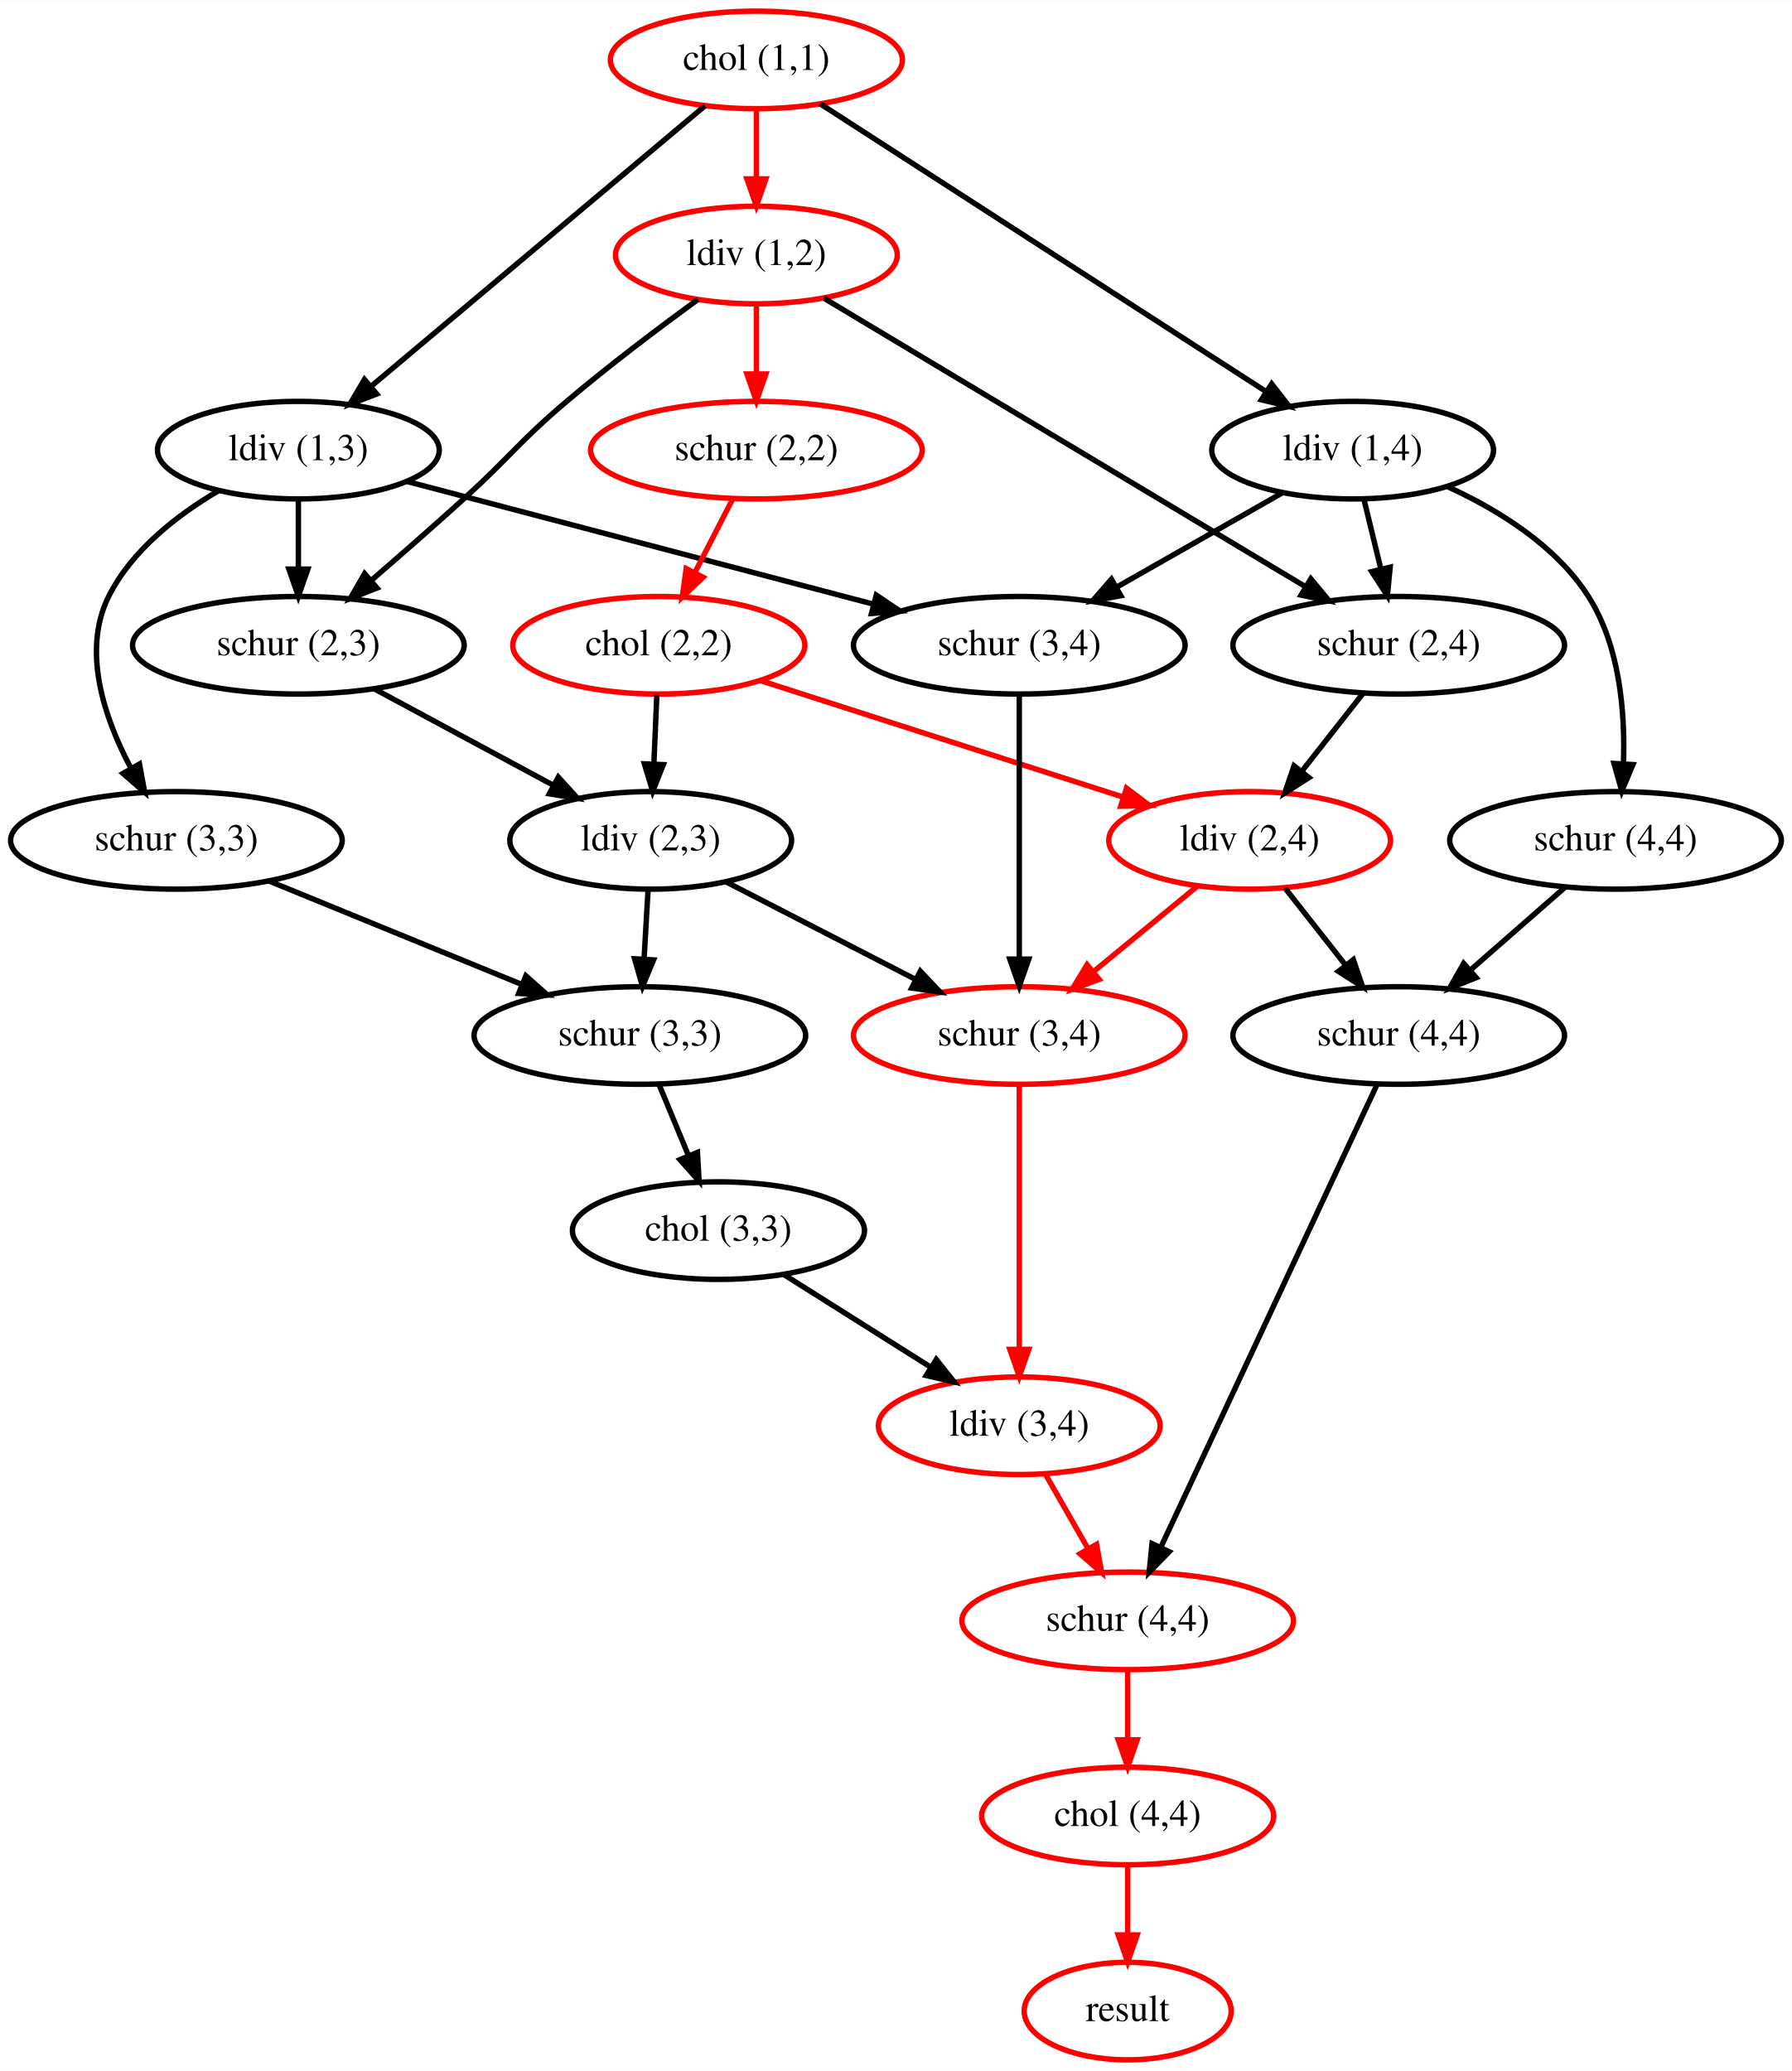
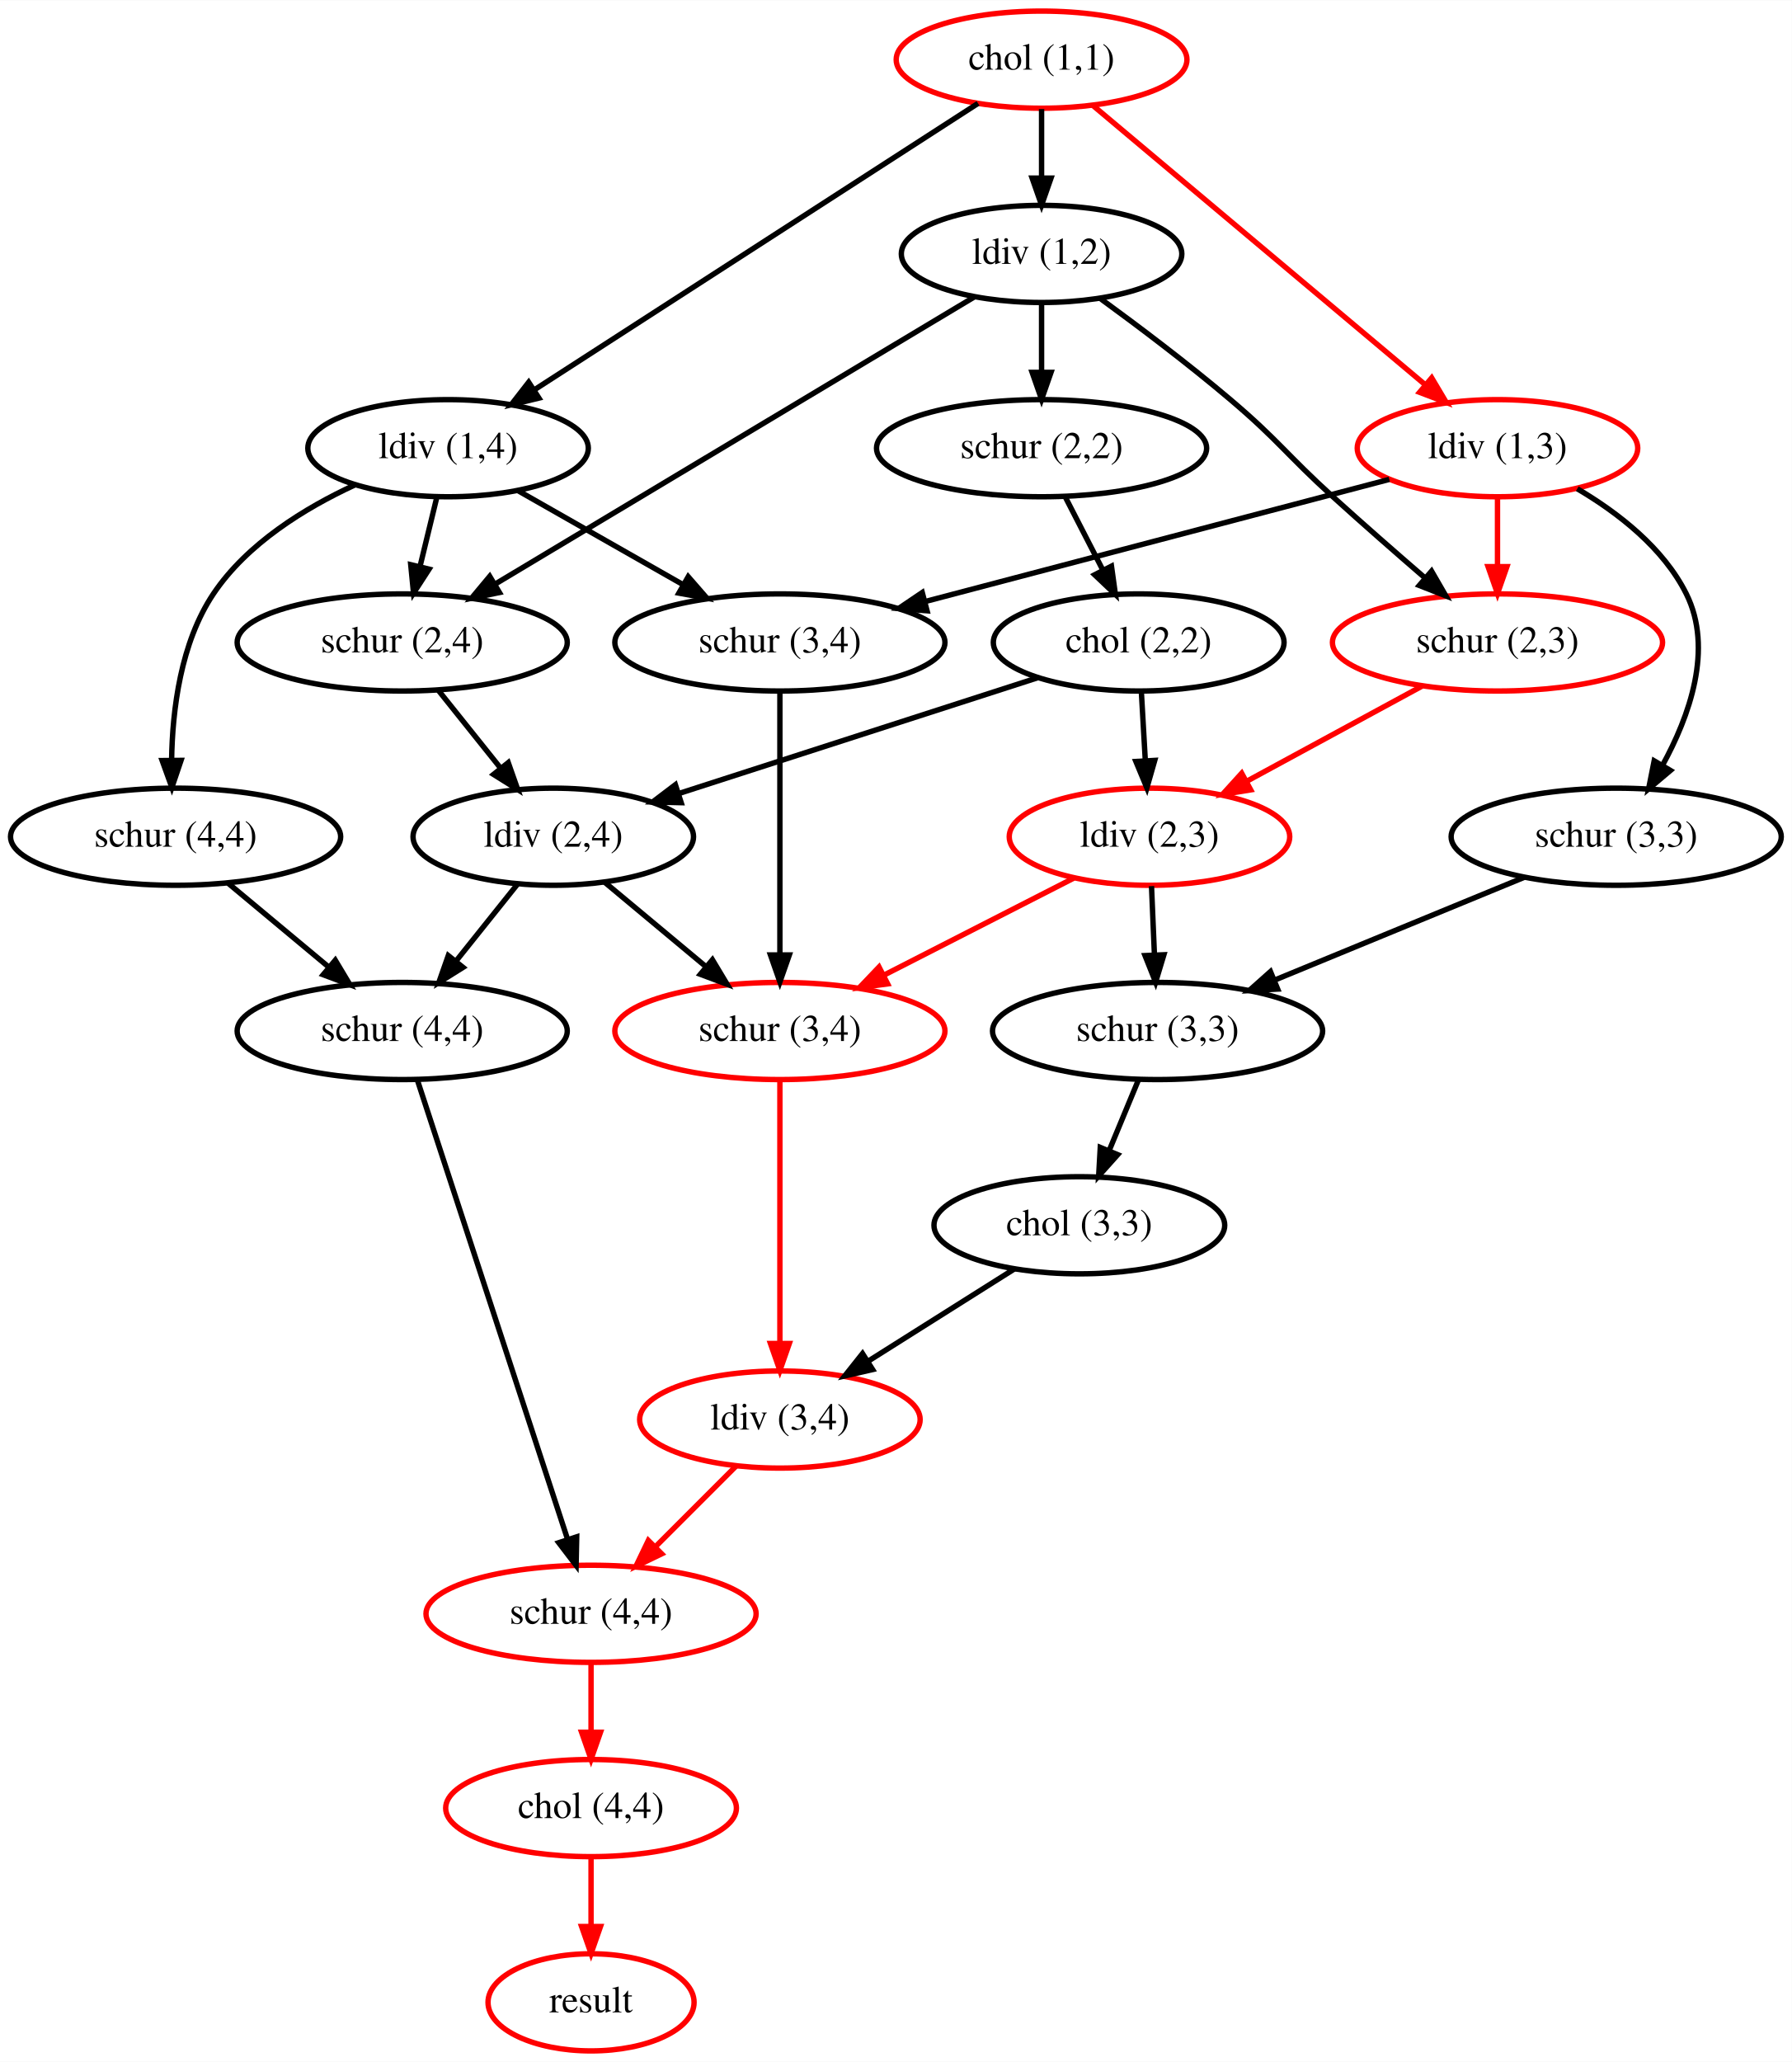
- <svg xmlns="http://www.w3.org/2000/svg" width="661pt" height="764pt" viewBox="0.00 0.00 661.19 764.00">
+ <svg xmlns="http://www.w3.org/2000/svg" width="664pt" height="764pt" viewBox="0.00 0.00 664.19 764.00">
  <g id="graph0" class="graph" transform="scale(1 1) rotate(0) translate(4 760)">
-     <polygon fill="white" stroke="transparent" points="-4,4 -4,-760 657.19,-760 657.19,4 -4,4" />
+     <polygon fill="white" stroke="transparent" points="-4,4 -4,-760 660.19,-760 660.19,4 -4,4" />
    <g id="node1" class="node">
-       <ellipse fill="none" stroke="black" stroke-width="2" cx="495.09" cy="-594" rx="51.99" ry="18" />
-       <text text-anchor="middle" x="495.09" y="-590.3" font-family="Times,serif" font-size="14.00">ldiv (1,4)</text>
-     </g>
-     <g id="node8" class="node">
-       <ellipse fill="none" stroke="black" stroke-width="2" cx="372.09" cy="-522" rx="61.19" ry="18" />
-       <text text-anchor="middle" x="372.09" y="-518.3" font-family="Times,serif" font-size="14.00">schur (3,4)</text>
-     </g>
-     <g id="edge7" class="edge">
-       <path fill="none" stroke="black" stroke-width="2" d="M469.31,-578.33C451.47,-568.17 427.5,-554.53 407.82,-543.33" />
-       <polygon fill="black" stroke="black" stroke-width="2" points="409.55,-540.29 399.12,-538.38 406.08,-546.37 409.55,-540.29" />
-     </g>
-     <g id="node16" class="node">
-       <ellipse fill="none" stroke="black" stroke-width="2" cx="592.09" cy="-450" rx="61.19" ry="18" />
-       <text text-anchor="middle" x="592.09" y="-446.3" font-family="Times,serif" font-size="14.00">schur (4,4)</text>
-     </g>
-     <g id="edge20" class="edge">
-       <path fill="none" stroke="black" stroke-width="2" d="M529.9,-580.62C548.51,-572.13 570.02,-558.94 582.09,-540 593.75,-521.72 595.68,-496.96 595.01,-478.19" />
-       <polygon fill="black" stroke="black" stroke-width="2" points="598.51,-477.96 594.4,-468.2 591.52,-478.39 598.51,-477.96" />
-     </g>
-     <g id="node21" class="node">
-       <ellipse fill="none" stroke="black" stroke-width="2" cx="512.09" cy="-522" rx="61.19" ry="18" />
-       <text text-anchor="middle" x="512.09" y="-518.3" font-family="Times,serif" font-size="14.00">schur (2,4)</text>
-     </g>
-     <g id="edge29" class="edge">
-       <path fill="none" stroke="black" stroke-width="2" d="M499.21,-576.05C501.1,-568.26 503.39,-558.82 505.52,-550.08" />
-       <polygon fill="black" stroke="black" stroke-width="2" points="508.94,-550.82 507.9,-540.28 502.14,-549.17 508.94,-550.82" />
-     </g>
-     <g id="node2" class="node">
-       <ellipse fill="none" stroke="red" stroke-width="2" cx="275.09" cy="-738" rx="53.89" ry="18" />
-       <text text-anchor="middle" x="275.09" y="-734.3" font-family="Times,serif" font-size="14.00">chol (1,1)</text>
-     </g>
-     <g id="edge1" class="edge">
-       <path fill="none" stroke="black" stroke-width="2" d="M298.64,-721.8C338.34,-696.18 418.62,-644.36 463.28,-615.53" />
-       <polygon fill="black" stroke="black" stroke-width="2" points="465.22,-618.45 471.72,-610.09 461.42,-612.57 465.22,-618.45" />
-     </g>
-     <g id="node4" class="node">
-       <ellipse fill="none" stroke="black" stroke-width="2" cx="106.09" cy="-594" rx="51.99" ry="18" />
-       <text text-anchor="middle" x="106.09" y="-590.3" font-family="Times,serif" font-size="14.00">ldiv (1,3)</text>
-     </g>
-     <g id="edge5" class="edge">
-       <path fill="none" stroke="black" stroke-width="2" d="M256.04,-720.99C225.91,-695.67 167.18,-646.33 132.84,-617.48" />
-       <polygon fill="black" stroke="black" stroke-width="2" points="134.99,-614.71 125.08,-610.95 130.49,-620.07 134.99,-614.71" />
-     </g>
-     <g id="node6" class="node">
-       <ellipse fill="none" stroke="red" stroke-width="2" cx="275.09" cy="-666" rx="51.99" ry="18" />
-       <text text-anchor="middle" x="275.09" y="-662.3" font-family="Times,serif" font-size="14.00">ldiv (1,2)</text>
-     </g>
-     <g id="edge27" class="edge">
-       <path fill="none" stroke="red" stroke-width="2" d="M275.09,-719.7C275.09,-711.98 275.09,-702.71 275.09,-694.11" />
-       <polygon fill="red" stroke="red" stroke-width="2" points="278.59,-694.1 275.09,-684.1 271.59,-694.1 278.59,-694.1" />
+       <ellipse fill="none" stroke="black" stroke-width="2" cx="162.09" cy="-594" rx="51.99" ry="18" />
+       <text text-anchor="middle" x="162.09" y="-590.3" font-family="Times,serif" font-size="14.00">ldiv (1,4)</text>
    </g>
    <g id="node3" class="node">
      <ellipse fill="none" stroke="black" stroke-width="2" cx="61.09" cy="-450" rx="61.19" ry="18" />
-       <text text-anchor="middle" x="61.09" y="-446.3" font-family="Times,serif" font-size="14.00">schur (3,3)</text>
+       <text text-anchor="middle" x="61.09" y="-446.3" font-family="Times,serif" font-size="14.00">schur (4,4)</text>
+     </g>
+     <g id="edge2" class="edge">
+       <path fill="none" stroke="black" stroke-width="2" d="M127.6,-580.41C109.1,-571.86 87.59,-558.67 75.09,-540 62.97,-521.88 59.89,-497.1 59.61,-478.29" />
+       <polygon fill="black" stroke="black" stroke-width="2" points="63.11,-478.3 59.71,-468.27 56.11,-478.23 63.11,-478.3" />
+     </g>
+     <g id="node7" class="node">
+       <ellipse fill="none" stroke="black" stroke-width="2" cx="285.09" cy="-522" rx="61.19" ry="18" />
+       <text text-anchor="middle" x="285.09" y="-518.3" font-family="Times,serif" font-size="14.00">schur (3,4)</text>
+     </g>
+     <g id="edge17" class="edge">
+       <path fill="none" stroke="black" stroke-width="2" d="M187.88,-578.33C205.72,-568.17 229.69,-554.53 249.37,-543.33" />
+       <polygon fill="black" stroke="black" stroke-width="2" points="251.11,-546.37 258.07,-538.38 247.64,-540.29 251.11,-546.37" />
+     </g>
+     <g id="node16" class="node">
+       <ellipse fill="none" stroke="black" stroke-width="2" cx="145.09" cy="-522" rx="61.19" ry="18" />
+       <text text-anchor="middle" x="145.09" y="-518.3" font-family="Times,serif" font-size="14.00">schur (2,4)</text>
+     </g>
+     <g id="edge19" class="edge">
+       <path fill="none" stroke="black" stroke-width="2" d="M157.98,-576.05C156.09,-568.26 153.79,-558.82 151.67,-550.08" />
+       <polygon fill="black" stroke="black" stroke-width="2" points="155.05,-549.17 149.29,-540.28 148.25,-550.82 155.05,-549.17" />
+     </g>
+     <g id="node2" class="node">
+       <ellipse fill="none" stroke="red" stroke-width="2" cx="382.09" cy="-738" rx="53.89" ry="18" />
+       <text text-anchor="middle" x="382.09" y="-734.3" font-family="Times,serif" font-size="14.00">chol (1,1)</text>
+     </g>
+     <g id="edge1" class="edge">
+       <path fill="none" stroke="black" stroke-width="2" d="M358.55,-721.8C318.85,-696.18 238.57,-644.36 193.91,-615.53" />
+       <polygon fill="black" stroke="black" stroke-width="2" points="195.77,-612.57 185.47,-610.09 191.97,-618.45 195.77,-612.57" />
+     </g>
+     <g id="node8" class="node">
+       <ellipse fill="none" stroke="black" stroke-width="2" cx="382.09" cy="-666" rx="51.99" ry="18" />
+       <text text-anchor="middle" x="382.09" y="-662.3" font-family="Times,serif" font-size="14.00">ldiv (1,2)</text>
+     </g>
+     <g id="edge6" class="edge">
+       <path fill="none" stroke="black" stroke-width="2" d="M382.09,-719.7C382.09,-711.98 382.09,-702.71 382.09,-694.11" />
+       <polygon fill="black" stroke="black" stroke-width="2" points="385.59,-694.1 382.09,-684.1 378.59,-694.1 385.59,-694.1" />
    </g>
    <g id="node15" class="node">
-       <ellipse fill="none" stroke="black" stroke-width="2" cx="232.09" cy="-378" rx="61.19" ry="18" />
-       <text text-anchor="middle" x="232.09" y="-374.3" font-family="Times,serif" font-size="14.00">schur (3,3)</text>
-     </g>
-     <g id="edge17" class="edge">
-       <path fill="none" stroke="black" stroke-width="2" d="M95.29,-435C122.08,-424.03 159.55,-408.7 188.5,-396.85" />
-       <polygon fill="black" stroke="black" stroke-width="2" points="190.03,-400 197.96,-392.97 187.38,-393.52 190.03,-400" />
-     </g>
-     <g id="edge2" class="edge">
-       <path fill="none" stroke="black" stroke-width="2" d="M76.53,-578.97C61.47,-570.1 44.58,-557.06 36.09,-540 26.06,-519.81 34.57,-494.97 44.29,-476.67" />
-       <polygon fill="black" stroke="black" stroke-width="2" points="47.46,-478.17 49.39,-467.75 41.39,-474.69 47.46,-478.17" />
-     </g>
-     <g id="edge6" class="edge">
-       <path fill="none" stroke="black" stroke-width="2" d="M146.21,-582.44C192.06,-570.38 267.34,-550.57 318.26,-537.17" />
-       <polygon fill="black" stroke="black" stroke-width="2" points="319.33,-540.51 328.11,-534.58 317.55,-533.74 319.33,-540.51" />
+       <ellipse fill="none" stroke="red" stroke-width="2" cx="551.09" cy="-594" rx="51.99" ry="18" />
+       <text text-anchor="middle" x="551.09" y="-590.3" font-family="Times,serif" font-size="14.00">ldiv (1,3)</text>
+     </g>
+     <g id="edge15" class="edge">
+       <path fill="none" stroke="red" stroke-width="2" d="M401.15,-720.99C431.28,-695.67 490.01,-646.33 524.35,-617.48" />
+       <polygon fill="red" stroke="red" stroke-width="2" points="526.7,-620.07 532.11,-610.95 522.2,-614.71 526.7,-620.07" />
+     </g>
+     <g id="node17" class="node">
+       <ellipse fill="none" stroke="black" stroke-width="2" cx="145.09" cy="-378" rx="61.19" ry="18" />
+       <text text-anchor="middle" x="145.09" y="-374.3" font-family="Times,serif" font-size="14.00">schur (4,4)</text>
+     </g>
+     <g id="edge23" class="edge">
+       <path fill="none" stroke="black" stroke-width="2" d="M80.58,-432.76C91.71,-423.49 105.84,-411.71 118.03,-401.55" />
+       <polygon fill="black" stroke="black" stroke-width="2" points="120.28,-404.24 125.72,-395.15 115.79,-398.86 120.28,-404.24" />
+     </g>
+     <g id="node4" class="node">
+       <ellipse fill="none" stroke="red" stroke-width="2" cx="285.09" cy="-378" rx="61.19" ry="18" />
+       <text text-anchor="middle" x="285.09" y="-374.3" font-family="Times,serif" font-size="14.00">schur (3,4)</text>
+     </g>
+     <g id="node19" class="node">
+       <ellipse fill="none" stroke="red" stroke-width="2" cx="285.09" cy="-234" rx="51.99" ry="18" />
+       <text text-anchor="middle" x="285.09" y="-230.3" font-family="Times,serif" font-size="14.00">ldiv (3,4)</text>
+     </g>
+     <g id="edge31" class="edge">
+       <path fill="none" stroke="red" stroke-width="2" d="M285.09,-359.87C285.09,-335.67 285.09,-291.21 285.09,-262.39" />
+       <polygon fill="red" stroke="red" stroke-width="2" points="288.59,-262.19 285.09,-252.19 281.59,-262.19 288.59,-262.19" />
+     </g>
+     <g id="node5" class="node">
+       <ellipse fill="none" stroke="black" stroke-width="2" cx="201.09" cy="-450" rx="51.99" ry="18" />
+       <text text-anchor="middle" x="201.09" y="-446.3" font-family="Times,serif" font-size="14.00">ldiv (2,4)</text>
+     </g>
+     <g id="edge3" class="edge">
+       <path fill="none" stroke="black" stroke-width="2" d="M220.16,-433.12C231.27,-423.85 245.49,-412.01 257.78,-401.76" />
+       <polygon fill="black" stroke="black" stroke-width="2" points="260.08,-404.4 265.53,-395.31 255.6,-399.02 260.08,-404.4" />
+     </g>
+     <g id="edge22" class="edge">
+       <path fill="none" stroke="black" stroke-width="2" d="M187.82,-432.41C181.02,-423.91 172.59,-413.37 165.03,-403.91" />
+       <polygon fill="black" stroke="black" stroke-width="2" points="167.64,-401.58 158.66,-395.96 162.17,-405.95 167.64,-401.58" />
+     </g>
+     <g id="node6" class="node">
+       <ellipse fill="none" stroke="red" stroke-width="2" cx="422.09" cy="-450" rx="51.99" ry="18" />
+       <text text-anchor="middle" x="422.09" y="-446.3" font-family="Times,serif" font-size="14.00">ldiv (2,3)</text>
+     </g>
+     <g id="edge4" class="edge">
+       <path fill="none" stroke="red" stroke-width="2" d="M394.04,-434.67C373.67,-424.26 345.88,-410.06 323.46,-398.6" />
+       <polygon fill="red" stroke="red" stroke-width="2" points="325.03,-395.47 314.53,-394.04 321.84,-401.71 325.03,-395.47" />
+     </g>
+     <g id="node12" class="node">
+       <ellipse fill="none" stroke="black" stroke-width="2" cx="425.09" cy="-378" rx="61.19" ry="18" />
+       <text text-anchor="middle" x="425.09" y="-374.3" font-family="Times,serif" font-size="14.00">schur (3,3)</text>
+     </g>
+     <g id="edge11" class="edge">
+       <path fill="none" stroke="black" stroke-width="2" d="M422.84,-431.7C423.17,-423.98 423.56,-414.71 423.93,-406.11" />
+       <polygon fill="black" stroke="black" stroke-width="2" points="427.43,-406.25 424.36,-396.1 420.44,-405.95 427.43,-406.25" />
+     </g>
+     <g id="edge5" class="edge">
+       <path fill="none" stroke="black" stroke-width="2" d="M285.09,-503.87C285.09,-479.67 285.09,-435.21 285.09,-406.39" />
+       <polygon fill="black" stroke="black" stroke-width="2" points="288.59,-406.19 285.09,-396.19 281.59,-406.19 288.59,-406.19" />
+     </g>
+     <g id="node9" class="node">
+       <ellipse fill="none" stroke="black" stroke-width="2" cx="382.09" cy="-594" rx="61.19" ry="18" />
+       <text text-anchor="middle" x="382.09" y="-590.3" font-family="Times,serif" font-size="14.00">schur (2,2)</text>
+     </g>
+     <g id="edge7" class="edge">
+       <path fill="none" stroke="black" stroke-width="2" d="M382.09,-647.7C382.09,-639.98 382.09,-630.71 382.09,-622.11" />
+       <polygon fill="black" stroke="black" stroke-width="2" points="385.59,-622.1 382.09,-612.1 378.59,-622.1 385.59,-622.1" />
+     </g>
+     <g id="node11" class="node">
+       <ellipse fill="none" stroke="red" stroke-width="2" cx="551.09" cy="-522" rx="61.19" ry="18" />
+       <text text-anchor="middle" x="551.09" y="-518.3" font-family="Times,serif" font-size="14.00">schur (2,3)</text>
+     </g>
+     <g id="edge24" class="edge">
+       <path fill="none" stroke="black" stroke-width="2" d="M403.71,-649.59C417.79,-639.32 436.4,-625.31 452.09,-612 469.84,-596.96 472.87,-591.63 490.09,-576 501.11,-566.01 513.46,-555.21 524.15,-545.98" />
+       <polygon fill="black" stroke="black" stroke-width="2" points="526.65,-548.44 531.95,-539.26 522.09,-543.13 526.65,-548.44" />
+     </g>
+     <g id="edge18" class="edge">
+       <path fill="none" stroke="black" stroke-width="2" d="M357.18,-650.07C314.64,-624.58 227.93,-572.63 179.59,-543.67" />
+       <polygon fill="black" stroke="black" stroke-width="2" points="181.13,-540.51 170.75,-538.37 177.53,-546.51 181.13,-540.51" />
+     </g>
+     <g id="node10" class="node">
+       <ellipse fill="none" stroke="black" stroke-width="2" cx="418.09" cy="-522" rx="53.89" ry="18" />
+       <text text-anchor="middle" x="418.09" y="-518.3" font-family="Times,serif" font-size="14.00">chol (2,2)</text>
+     </g>
+     <g id="edge8" class="edge">
+       <path fill="none" stroke="black" stroke-width="2" d="M390.81,-576.05C395.01,-567.89 400.14,-557.91 404.81,-548.82" />
+       <polygon fill="black" stroke="black" stroke-width="2" points="408,-550.28 409.46,-539.79 401.77,-547.08 408,-550.28" />
+     </g>
+     <g id="edge20" class="edge">
+       <path fill="none" stroke="black" stroke-width="2" d="M380.79,-508.97C343.93,-497.07 287.43,-478.85 247.64,-466.02" />
+       <polygon fill="black" stroke="black" stroke-width="2" points="248.5,-462.62 237.91,-462.88 246.35,-469.28 248.5,-462.62" />
+     </g>
+     <g id="edge9" class="edge">
+       <path fill="none" stroke="black" stroke-width="2" d="M419.08,-503.7C419.52,-495.98 420.05,-486.71 420.55,-478.11" />
+       <polygon fill="black" stroke="black" stroke-width="2" points="424.04,-478.29 421.12,-468.1 417.05,-477.89 424.04,-478.29" />
+     </g>
+     <g id="edge10" class="edge">
+       <path fill="none" stroke="red" stroke-width="2" d="M523.1,-505.81C504.08,-495.49 478.75,-481.74 458.21,-470.6" />
+       <polygon fill="red" stroke="red" stroke-width="2" points="459.61,-467.37 449.15,-465.68 456.27,-473.53 459.61,-467.37" />
    </g>
    <g id="node14" class="node">
-       <ellipse fill="none" stroke="black" stroke-width="2" cx="106.09" cy="-522" rx="61.19" ry="18" />
-       <text text-anchor="middle" x="106.09" y="-518.3" font-family="Times,serif" font-size="14.00">schur (2,3)</text>
+       <ellipse fill="none" stroke="black" stroke-width="2" cx="396.09" cy="-306" rx="53.89" ry="18" />
+       <text text-anchor="middle" x="396.09" y="-302.3" font-family="Times,serif" font-size="14.00">chol (3,3)</text>
    </g>
    <g id="edge13" class="edge">
-       <path fill="none" stroke="black" stroke-width="2" d="M106.09,-575.7C106.09,-567.98 106.09,-558.71 106.09,-550.11" />
-       <polygon fill="black" stroke="black" stroke-width="2" points="109.59,-550.1 106.09,-540.1 102.59,-550.1 109.59,-550.1" />
-     </g>
-     <g id="node5" class="node">
-       <ellipse fill="none" stroke="red" stroke-width="2" cx="275.09" cy="-594" rx="61.19" ry="18" />
-       <text text-anchor="middle" x="275.09" y="-590.3" font-family="Times,serif" font-size="14.00">schur (2,2)</text>
-     </g>
-     <g id="node7" class="node">
-       <ellipse fill="none" stroke="red" stroke-width="2" cx="239.09" cy="-522" rx="53.89" ry="18" />
-       <text text-anchor="middle" x="239.09" y="-518.3" font-family="Times,serif" font-size="14.00">chol (2,2)</text>
-     </g>
-     <g id="edge4" class="edge">
-       <path fill="none" stroke="red" stroke-width="2" d="M266.38,-576.05C262.18,-567.89 257.05,-557.91 252.38,-548.82" />
-       <polygon fill="red" stroke="red" stroke-width="2" points="255.41,-547.08 247.73,-539.79 249.19,-550.28 255.41,-547.08" />
-     </g>
-     <g id="edge3" class="edge">
-       <path fill="none" stroke="red" stroke-width="2" d="M275.09,-647.7C275.09,-639.98 275.09,-630.71 275.09,-622.11" />
-       <polygon fill="red" stroke="red" stroke-width="2" points="278.59,-622.1 275.09,-612.1 271.59,-622.1 278.59,-622.1" />
+       <path fill="none" stroke="black" stroke-width="2" d="M418.07,-360.05C414.81,-352.18 410.85,-342.62 407.19,-333.79" />
+       <polygon fill="black" stroke="black" stroke-width="2" points="410.31,-332.17 403.25,-324.28 403.85,-334.85 410.31,-332.17" />
+     </g>
+     <g id="node13" class="node">
+       <ellipse fill="none" stroke="black" stroke-width="2" cx="595.09" cy="-450" rx="61.19" ry="18" />
+       <text text-anchor="middle" x="595.09" y="-446.3" font-family="Times,serif" font-size="14.00">schur (3,3)</text>
+     </g>
+     <g id="edge12" class="edge">
+       <path fill="none" stroke="black" stroke-width="2" d="M561.1,-435C534.46,-424.03 497.22,-408.7 468.44,-396.85" />
+       <polygon fill="black" stroke="black" stroke-width="2" points="469.61,-393.54 459.03,-392.97 466.94,-400.02 469.61,-393.54" />
+     </g>
+     <g id="edge30" class="edge">
+       <path fill="none" stroke="black" stroke-width="2" d="M372.01,-289.81C356.15,-279.81 335.2,-266.6 317.84,-255.65" />
+       <polygon fill="black" stroke="black" stroke-width="2" points="319.46,-252.53 309.13,-250.16 315.72,-258.45 319.46,-252.53" />
+     </g>
+     <g id="edge16" class="edge">
+       <path fill="none" stroke="black" stroke-width="2" d="M510.98,-582.44C465.13,-570.38 389.85,-550.57 338.93,-537.17" />
+       <polygon fill="black" stroke="black" stroke-width="2" points="339.64,-533.74 329.08,-534.58 337.86,-540.51 339.64,-533.74" />
+     </g>
+     <g id="edge25" class="edge">
+       <path fill="none" stroke="red" stroke-width="2" d="M551.09,-575.7C551.09,-567.98 551.09,-558.71 551.09,-550.11" />
+       <polygon fill="red" stroke="red" stroke-width="2" points="554.59,-550.1 551.09,-540.1 547.59,-550.1 554.59,-550.1" />
    </g>
    <g id="edge14" class="edge">
-       <path fill="none" stroke="black" stroke-width="2" d="M253.48,-649.59C239.4,-639.32 220.79,-625.31 205.09,-612 187.35,-596.96 184.32,-591.63 167.09,-576 156.08,-566.01 143.73,-555.21 133.04,-545.98" />
-       <polygon fill="black" stroke="black" stroke-width="2" points="135.1,-543.13 125.24,-539.26 130.54,-548.44 135.1,-543.13" />
+       <path fill="none" stroke="black" stroke-width="2" d="M580.66,-578.97C595.72,-570.1 612.61,-557.06 621.09,-540 631.21,-519.65 622.27,-494.69 612.21,-476.38" />
+       <polygon fill="black" stroke="black" stroke-width="2" points="615.19,-474.56 607.1,-467.73 609.17,-478.12 615.19,-474.56" />
+     </g>
+     <g id="edge21" class="edge">
+       <path fill="none" stroke="black" stroke-width="2" d="M158.37,-504.41C165.27,-495.78 173.84,-485.06 181.5,-475.5" />
+       <polygon fill="black" stroke="black" stroke-width="2" points="184.4,-477.47 187.92,-467.47 178.94,-473.09 184.4,-477.47" />
+     </g>
+     <g id="node18" class="node">
+       <ellipse fill="none" stroke="red" stroke-width="2" cx="215.09" cy="-162" rx="61.19" ry="18" />
+       <text text-anchor="middle" x="215.09" y="-158.3" font-family="Times,serif" font-size="14.00">schur (4,4)</text>
+     </g>
+     <g id="edge26" class="edge">
+       <path fill="none" stroke="black" stroke-width="2" d="M150.7,-359.85C162.89,-322.58 191.87,-234 206.43,-189.49" />
+       <polygon fill="black" stroke="black" stroke-width="2" points="209.77,-190.53 209.55,-179.94 203.12,-188.35 209.77,-190.53" />
+     </g>
+     <g id="node20" class="node">
+       <ellipse fill="none" stroke="red" stroke-width="2" cx="215.09" cy="-90" rx="53.89" ry="18" />
+       <text text-anchor="middle" x="215.09" y="-86.3" font-family="Times,serif" font-size="14.00">chol (4,4)</text>
    </g>
    <g id="edge28" class="edge">
-       <path fill="none" stroke="black" stroke-width="2" d="M300.01,-650.07C342.55,-624.58 429.26,-572.63 477.6,-543.67" />
-       <polygon fill="black" stroke="black" stroke-width="2" points="479.66,-546.51 486.44,-538.37 476.06,-540.51 479.66,-546.51" />
-     </g>
-     <g id="node10" class="node">
-       <ellipse fill="none" stroke="black" stroke-width="2" cx="236.09" cy="-450" rx="51.99" ry="18" />
-       <text text-anchor="middle" x="236.09" y="-446.3" font-family="Times,serif" font-size="14.00">ldiv (2,3)</text>
-     </g>
-     <g id="edge16" class="edge">
-       <path fill="none" stroke="black" stroke-width="2" d="M238.35,-503.7C238.02,-495.98 237.63,-486.71 237.26,-478.11" />
-       <polygon fill="black" stroke="black" stroke-width="2" points="240.75,-477.95 236.83,-468.1 233.76,-478.25 240.75,-477.95" />
-     </g>
-     <g id="node11" class="node">
-       <ellipse fill="none" stroke="red" stroke-width="2" cx="457.09" cy="-450" rx="51.99" ry="18" />
-       <text text-anchor="middle" x="457.09" y="-446.3" font-family="Times,serif" font-size="14.00">ldiv (2,4)</text>
-     </g>
-     <g id="edge31" class="edge">
-       <path fill="none" stroke="red" stroke-width="2" d="M276.57,-508.97C313.68,-497.05 370.6,-478.77 410.58,-465.93" />
-       <polygon fill="red" stroke="red" stroke-width="2" points="411.66,-469.27 420.11,-462.88 409.52,-462.6 411.66,-469.27" />
-     </g>
-     <g id="node9" class="node">
-       <ellipse fill="none" stroke="red" stroke-width="2" cx="372.09" cy="-378" rx="61.19" ry="18" />
-       <text text-anchor="middle" x="372.09" y="-374.3" font-family="Times,serif" font-size="14.00">schur (3,4)</text>
-     </g>
-     <g id="edge8" class="edge">
-       <path fill="none" stroke="black" stroke-width="2" d="M372.09,-503.87C372.09,-479.67 372.09,-435.21 372.09,-406.39" />
-       <polygon fill="black" stroke="black" stroke-width="2" points="375.59,-406.19 372.09,-396.19 368.59,-406.19 375.59,-406.19" />
-     </g>
-     <g id="node12" class="node">
-       <ellipse fill="none" stroke="red" stroke-width="2" cx="372.09" cy="-234" rx="51.99" ry="18" />
-       <text text-anchor="middle" x="372.09" y="-230.3" font-family="Times,serif" font-size="14.00">ldiv (3,4)</text>
-     </g>
-     <g id="edge11" class="edge">
-       <path fill="none" stroke="red" stroke-width="2" d="M372.09,-359.87C372.09,-335.67 372.09,-291.21 372.09,-262.39" />
-       <polygon fill="red" stroke="red" stroke-width="2" points="375.59,-262.19 372.09,-252.19 368.59,-262.19 375.59,-262.19" />
-     </g>
-     <g id="edge9" class="edge">
-       <path fill="none" stroke="black" stroke-width="2" d="M263.94,-434.67C284.07,-424.31 311.51,-410.18 333.71,-398.75" />
-       <polygon fill="black" stroke="black" stroke-width="2" points="335.58,-401.73 342.87,-394.04 332.38,-395.51 335.58,-401.73" />
-     </g>
-     <g id="edge18" class="edge">
-       <path fill="none" stroke="black" stroke-width="2" d="M235.11,-431.7C234.67,-423.98 234.14,-414.71 233.64,-406.11" />
-       <polygon fill="black" stroke="black" stroke-width="2" points="237.14,-405.89 233.07,-396.1 230.15,-406.29 237.14,-405.89" />
-     </g>
-     <g id="edge10" class="edge">
-       <path fill="none" stroke="red" stroke-width="2" d="M437.81,-433.12C426.48,-423.78 411.97,-411.84 399.47,-401.55" />
-       <polygon fill="red" stroke="red" stroke-width="2" points="401.54,-398.72 391.6,-395.06 397.09,-404.12 401.54,-398.72" />
-     </g>
-     <g id="node17" class="node">
-       <ellipse fill="none" stroke="black" stroke-width="2" cx="512.09" cy="-378" rx="61.19" ry="18" />
-       <text text-anchor="middle" x="512.09" y="-374.3" font-family="Times,serif" font-size="14.00">schur (4,4)</text>
-     </g>
-     <g id="edge22" class="edge">
-       <path fill="none" stroke="black" stroke-width="2" d="M470.13,-432.41C476.81,-423.91 485.09,-413.37 492.52,-403.91" />
-       <polygon fill="black" stroke="black" stroke-width="2" points="495.35,-405.98 498.77,-395.96 489.84,-401.66 495.35,-405.98" />
-     </g>
-     <g id="node18" class="node">
-       <ellipse fill="none" stroke="red" stroke-width="2" cx="412.09" cy="-162" rx="61.19" ry="18" />
-       <text text-anchor="middle" x="412.09" y="-158.3" font-family="Times,serif" font-size="14.00">schur (4,4)</text>
-     </g>
-     <g id="edge24" class="edge">
-       <path fill="none" stroke="red" stroke-width="2" d="M381.78,-216.05C386.49,-207.8 392.27,-197.7 397.5,-188.54" />
-       <polygon fill="red" stroke="red" stroke-width="2" points="400.58,-190.21 402.5,-179.79 394.5,-186.73 400.58,-190.21" />
-     </g>
-     <g id="node13" class="node">
-       <ellipse fill="none" stroke="black" stroke-width="2" cx="261.09" cy="-306" rx="53.89" ry="18" />
-       <text text-anchor="middle" x="261.09" y="-302.3" font-family="Times,serif" font-size="14.00">chol (3,3)</text>
-     </g>
-     <g id="edge12" class="edge">
-       <path fill="none" stroke="black" stroke-width="2" d="M285.18,-289.81C301.03,-279.81 321.99,-266.6 339.35,-255.65" />
-       <polygon fill="black" stroke="black" stroke-width="2" points="341.46,-258.45 348.06,-250.16 337.73,-252.53 341.46,-258.45" />
-     </g>
-     <g id="edge15" class="edge">
-       <path fill="none" stroke="black" stroke-width="2" d="M133.98,-505.98C153.35,-495.56 179.33,-481.57 200.23,-470.31" />
-       <polygon fill="black" stroke="black" stroke-width="2" points="202,-473.34 209.14,-465.51 198.68,-467.17 202,-473.34" />
-     </g>
-     <g id="edge19" class="edge">
-       <path fill="none" stroke="black" stroke-width="2" d="M239.11,-360.05C242.38,-352.18 246.34,-342.62 249.99,-333.79" />
-       <polygon fill="black" stroke="black" stroke-width="2" points="253.34,-334.85 253.94,-324.28 246.88,-332.17 253.34,-334.85" />
-     </g>
-     <g id="edge21" class="edge">
-       <path fill="none" stroke="black" stroke-width="2" d="M573.54,-432.76C563.11,-423.64 549.93,-412.1 538.45,-402.06" />
-       <polygon fill="black" stroke="black" stroke-width="2" points="540.66,-399.34 530.83,-395.39 536.05,-404.61 540.66,-399.34" />
-     </g>
-     <g id="edge23" class="edge">
-       <path fill="none" stroke="black" stroke-width="2" d="M504.08,-359.85C486.63,-322.5 445.1,-233.63 424.34,-189.21" />
-       <polygon fill="black" stroke="black" stroke-width="2" points="427.41,-187.51 420.01,-179.94 421.07,-190.48 427.41,-187.51" />
-     </g>
-     <g id="node19" class="node">
-       <ellipse fill="none" stroke="red" stroke-width="2" cx="412.09" cy="-90" rx="53.89" ry="18" />
-       <text text-anchor="middle" x="412.09" y="-86.3" font-family="Times,serif" font-size="14.00">chol (4,4)</text>
-     </g>
-     <g id="edge25" class="edge">
-       <path fill="none" stroke="red" stroke-width="2" d="M412.09,-143.7C412.09,-135.98 412.09,-126.71 412.09,-118.11" />
-       <polygon fill="red" stroke="red" stroke-width="2" points="415.59,-118.1 412.09,-108.1 408.59,-118.1 415.59,-118.1" />
-     </g>
-     <g id="node20" class="node">
-       <ellipse fill="none" stroke="red" stroke-width="2" cx="412.09" cy="-18" rx="38.19" ry="18" />
-       <text text-anchor="middle" x="412.09" y="-14.3" font-family="Times,serif" font-size="14.00">result</text>
-     </g>
-     <g id="edge26" class="edge">
-       <path fill="none" stroke="red" stroke-width="2" d="M412.09,-71.7C412.09,-63.98 412.09,-54.71 412.09,-46.11" />
-       <polygon fill="red" stroke="red" stroke-width="2" points="415.59,-46.1 412.09,-36.1 408.59,-46.1 415.59,-46.1" />
-     </g>
-     <g id="edge30" class="edge">
-       <path fill="none" stroke="black" stroke-width="2" d="M499.06,-504.41C492.28,-495.78 483.86,-485.06 476.34,-475.5" />
-       <polygon fill="black" stroke="black" stroke-width="2" points="478.97,-473.17 470.04,-467.47 473.46,-477.5 478.97,-473.17" />
+       <path fill="none" stroke="red" stroke-width="2" d="M215.09,-143.7C215.09,-135.98 215.09,-126.71 215.09,-118.11" />
+       <polygon fill="red" stroke="red" stroke-width="2" points="218.59,-118.1 215.09,-108.1 211.59,-118.1 218.59,-118.1" />
+     </g>
+     <g id="edge27" class="edge">
+       <path fill="none" stroke="red" stroke-width="2" d="M268.86,-216.76C259.98,-207.88 248.8,-196.71 238.95,-186.85" />
+       <polygon fill="red" stroke="red" stroke-width="2" points="241.27,-184.23 231.73,-179.63 236.32,-189.18 241.27,-184.23" />
+     </g>
+     <g id="node21" class="node">
+       <ellipse fill="none" stroke="red" stroke-width="2" cx="215.09" cy="-18" rx="38.19" ry="18" />
+       <text text-anchor="middle" x="215.09" y="-14.3" font-family="Times,serif" font-size="14.00">result</text>
+     </g>
+     <g id="edge29" class="edge">
+       <path fill="none" stroke="red" stroke-width="2" d="M215.09,-71.7C215.09,-63.98 215.09,-54.71 215.09,-46.11" />
+       <polygon fill="red" stroke="red" stroke-width="2" points="218.59,-46.1 215.09,-36.1 211.59,-46.1 218.59,-46.1" />
    </g>
  </g>
</svg>
